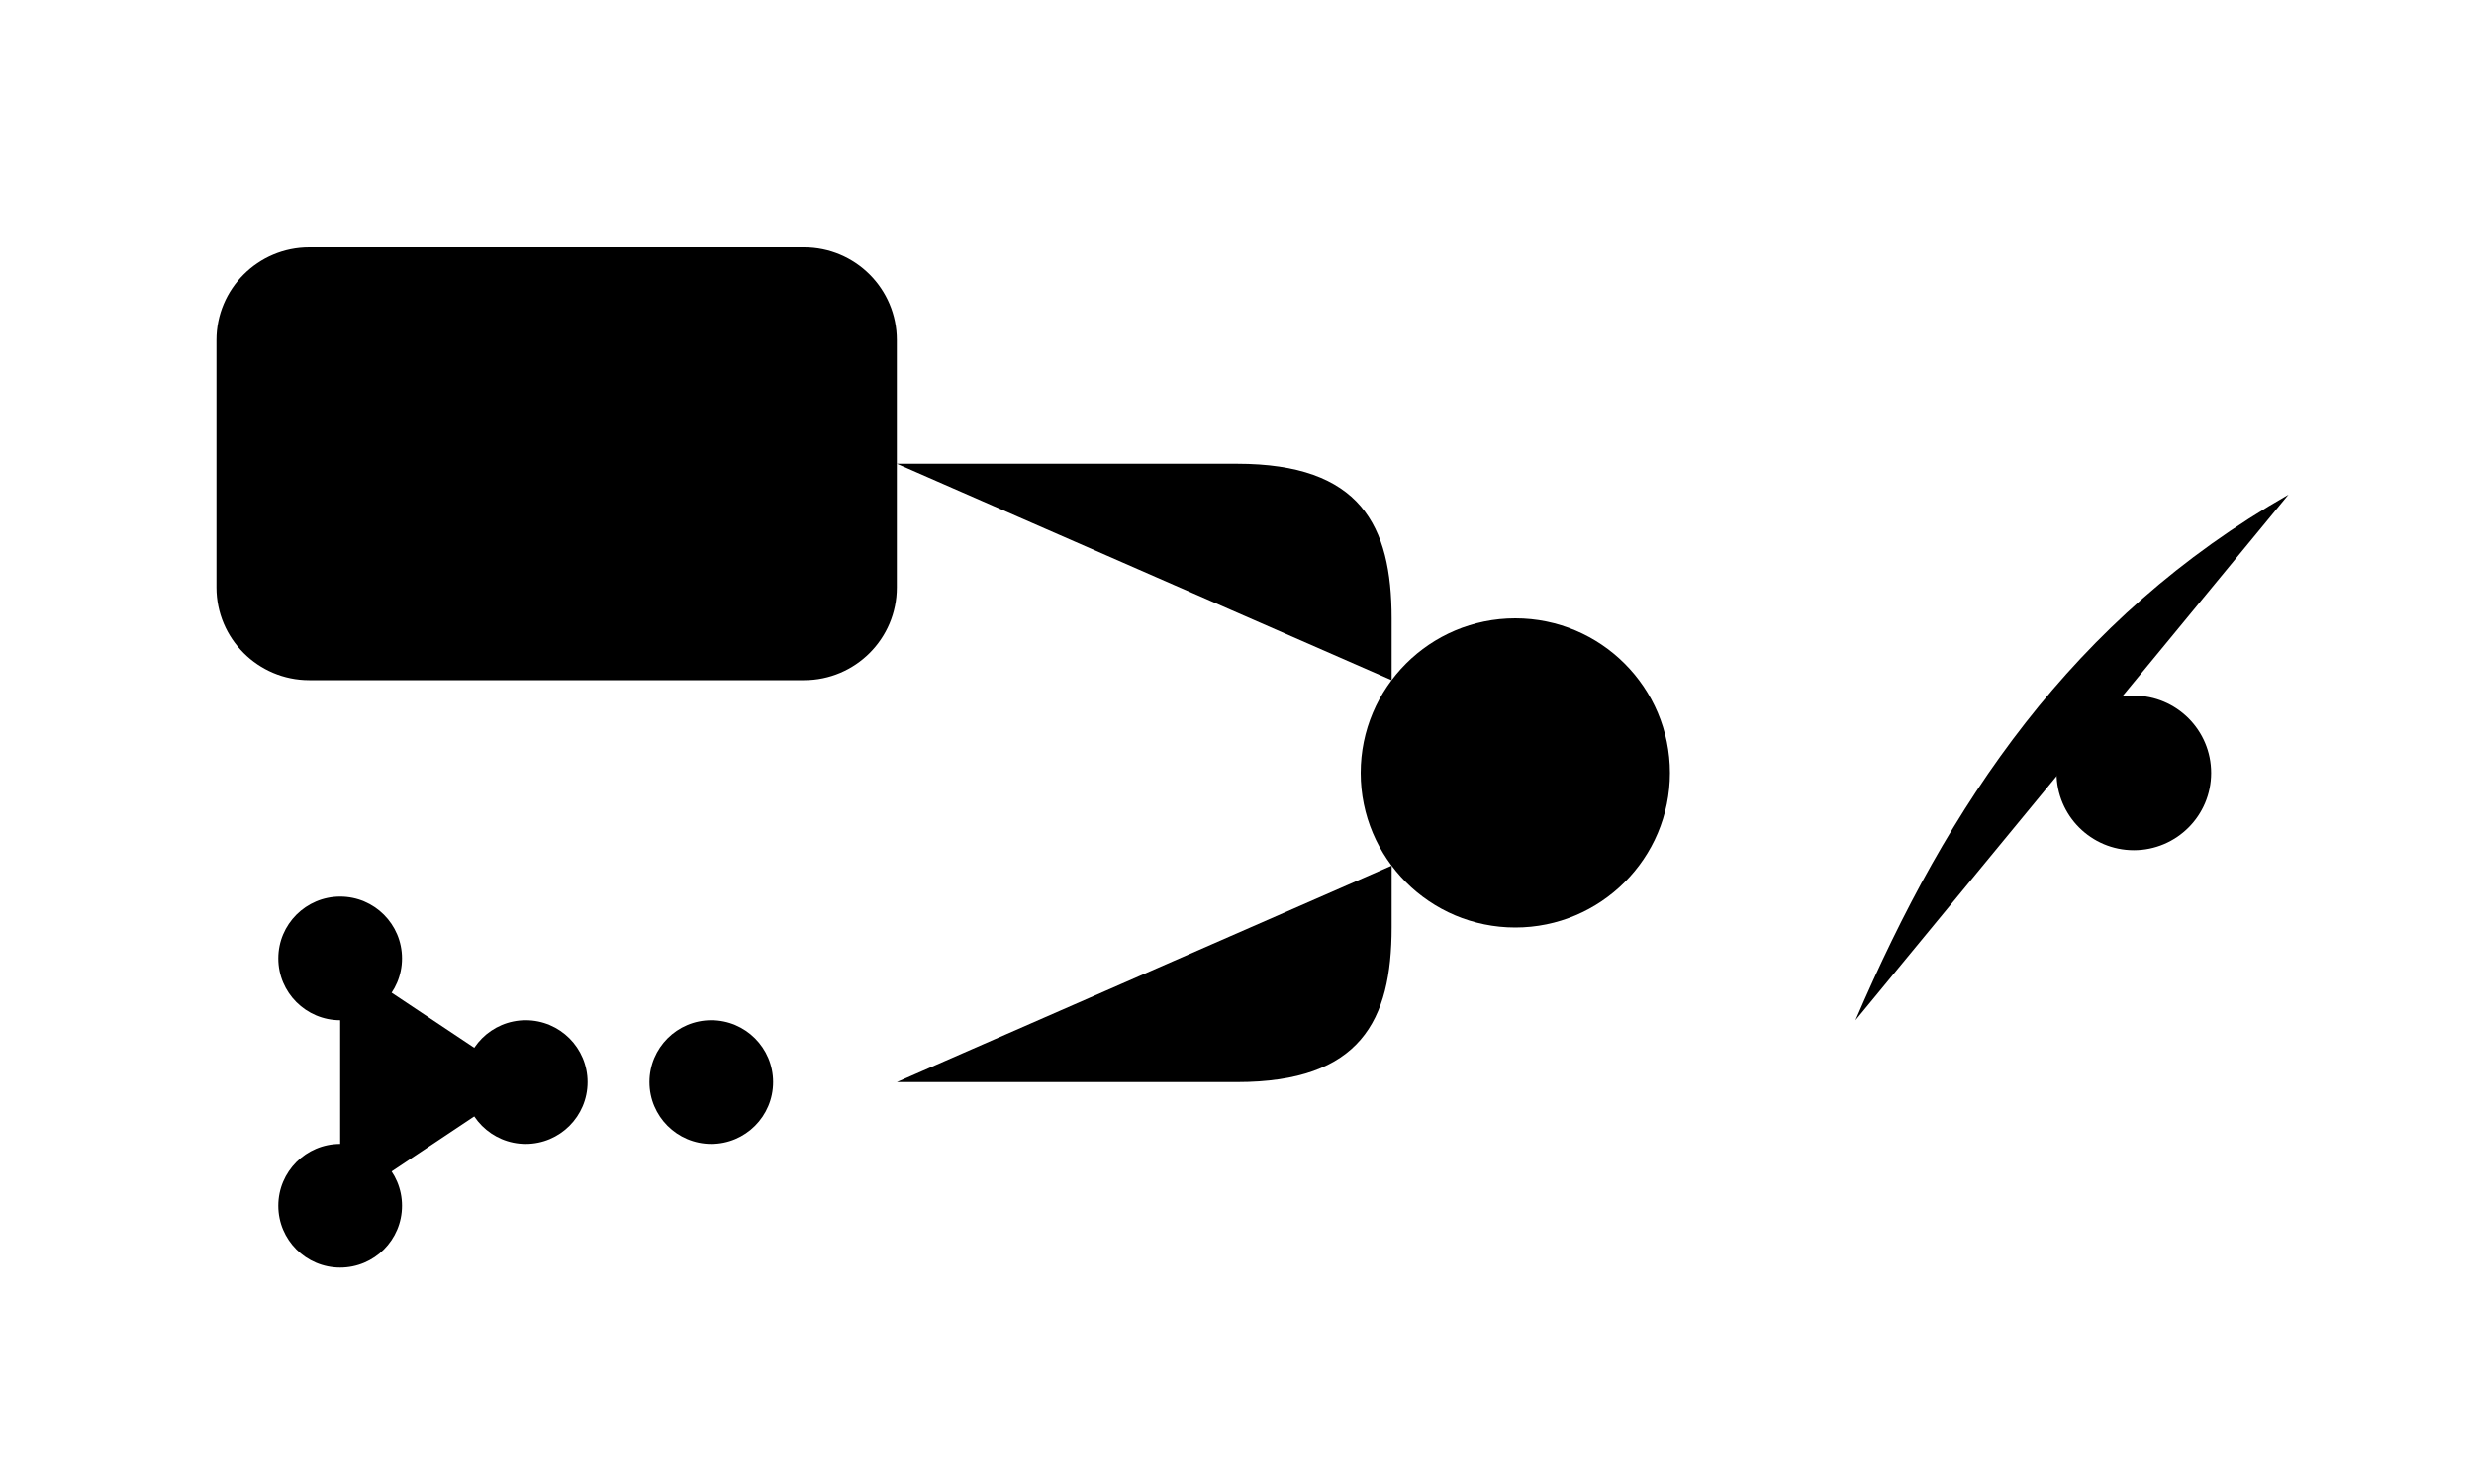
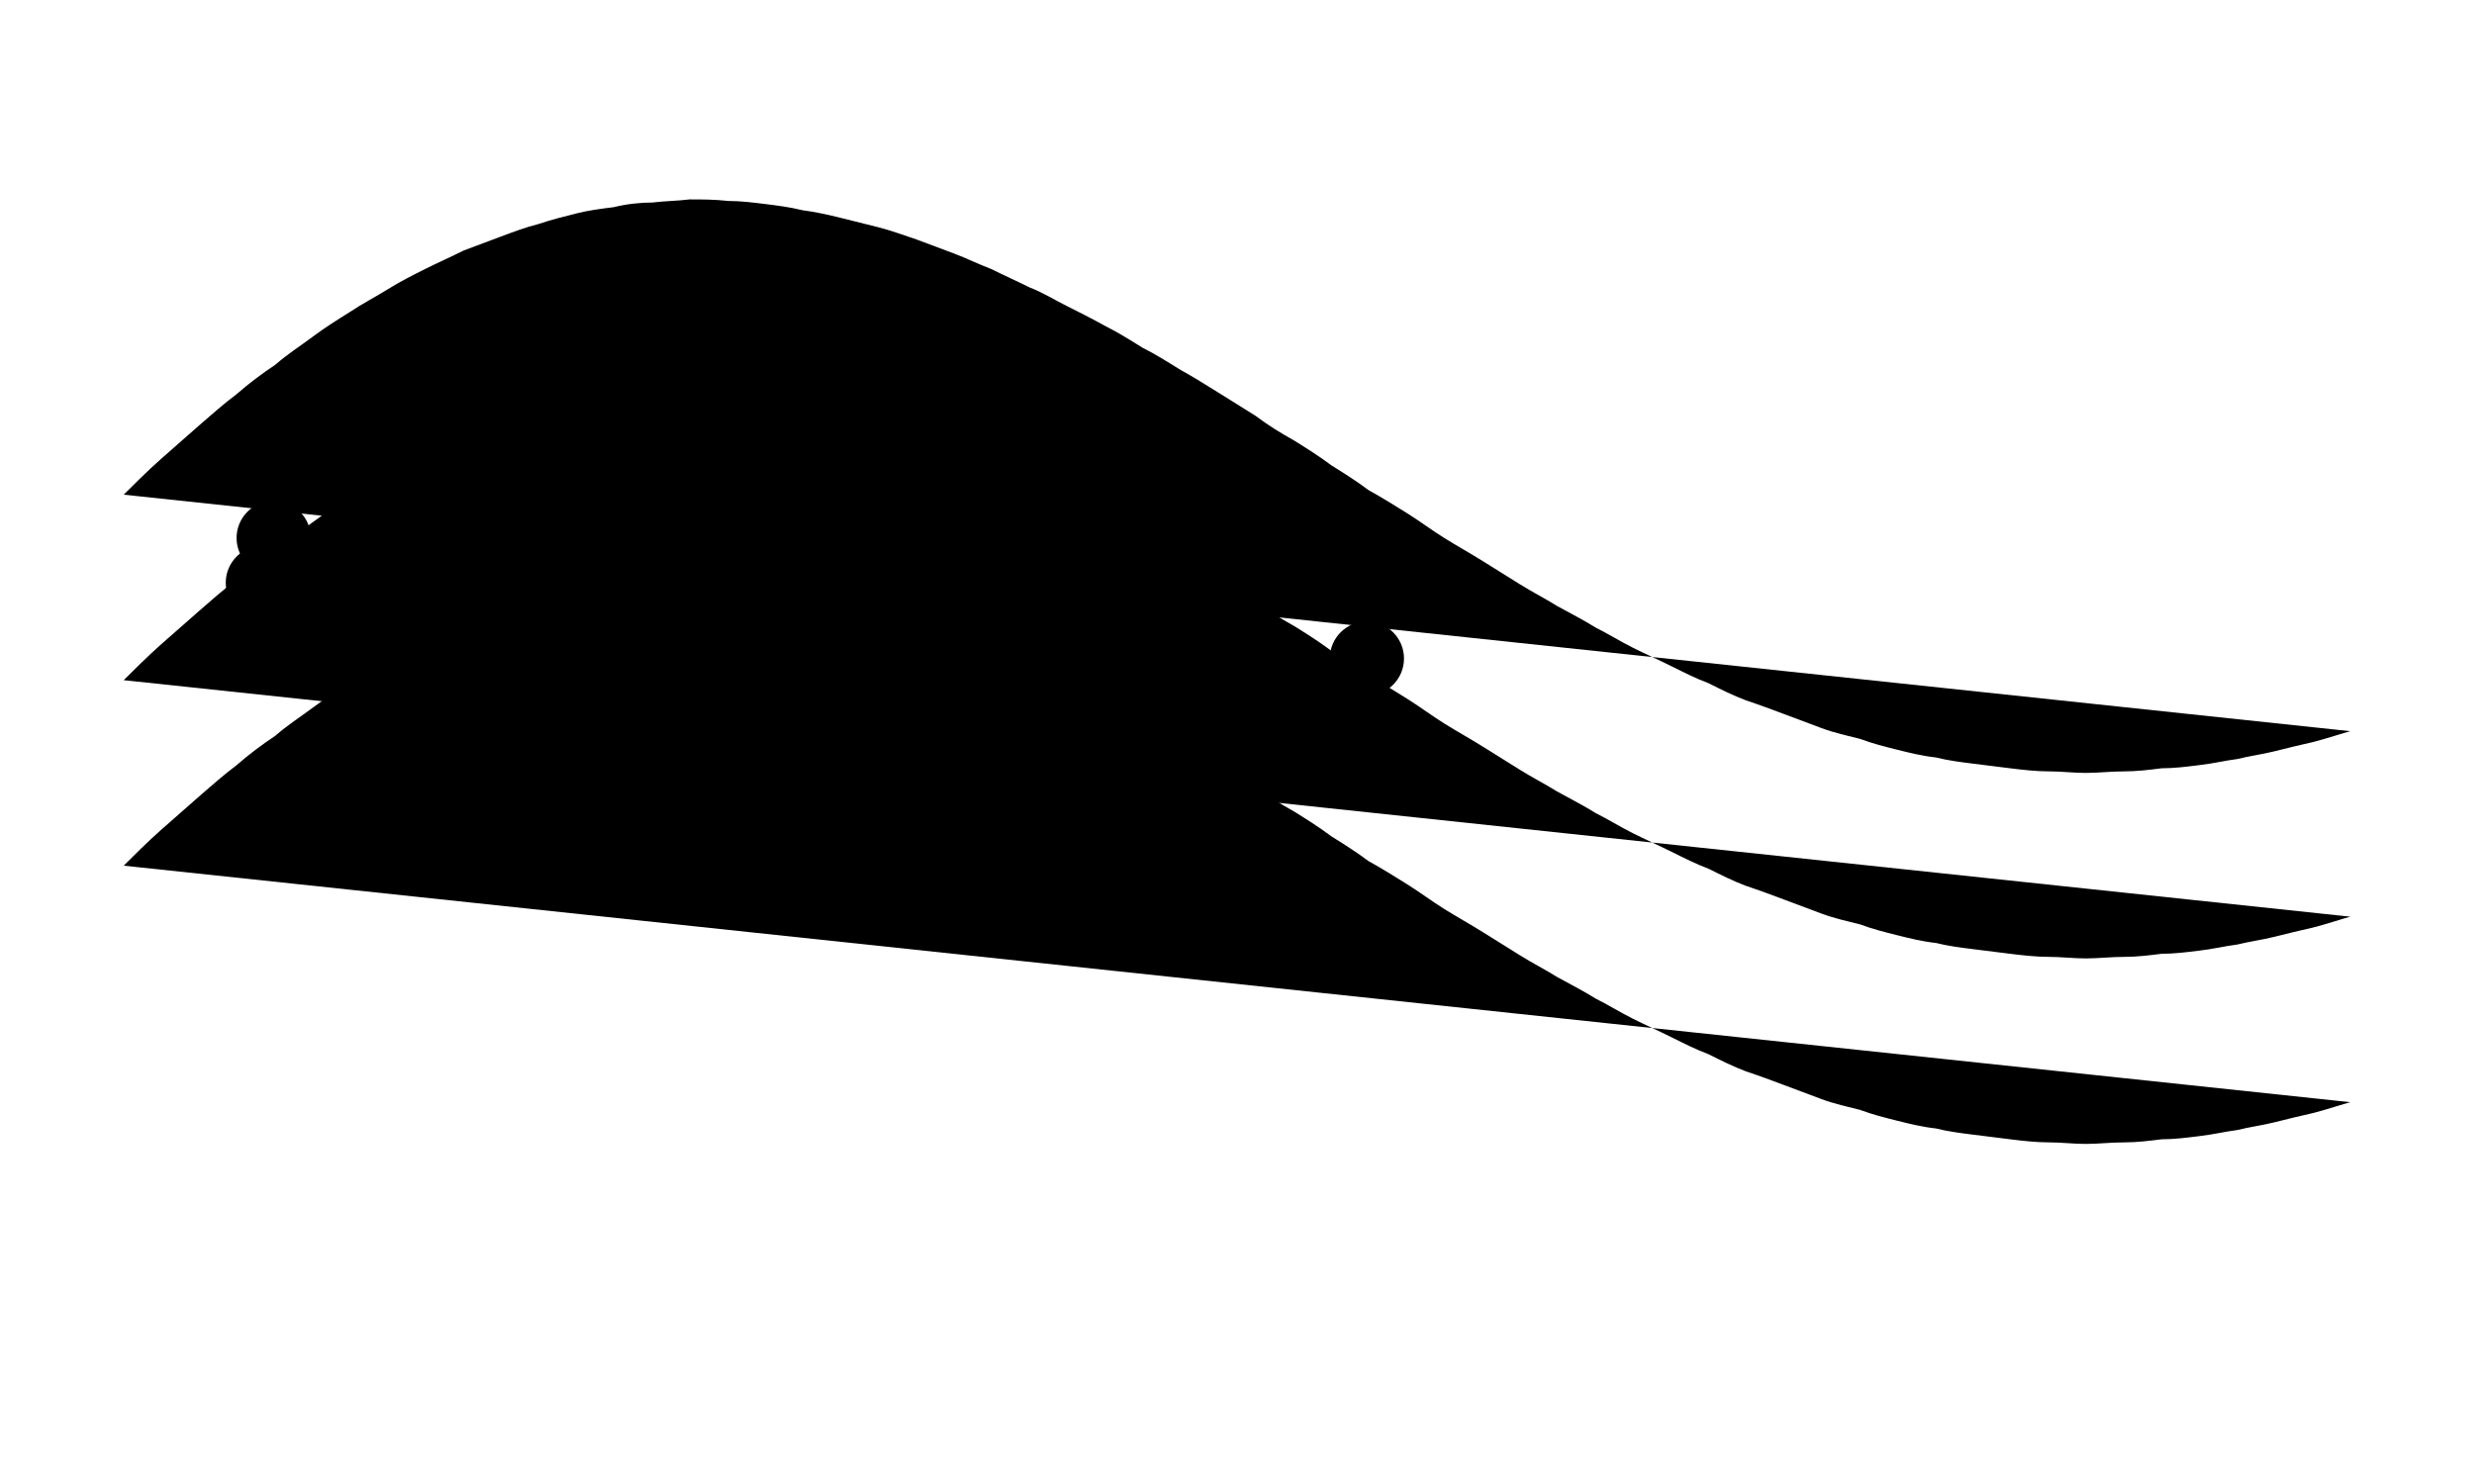
<svg class="motif" viewBox="0 0 160 96" aria-hidden="true" focusable="false">
-   <g class="art-line">
-     <path d="M58 30h22c8 0 10 4 10 10v4M58 70h22c8 0 10-4 10-10v-4" />
-     <path d="M108 50h24" />
-   </g>
-   <g class="art-unit">
-     <rect x="14" y="16" width="44" height="28" rx="6" />
-     <circle cx="98" cy="50" r="10" />
-   </g>
-   <text x="36" y="35" class="art-label">f(x)</text>
-   <g class="art-line art-line--soft">
-     <path d="M22 70h12M22 62 34 70 22 78M34 70h10" />
-   </g>
-   <g class="art-node art-node--accent">
-     <circle cx="22" cy="62" r="4" />
-     <circle cx="22" cy="78" r="4" />
-     <circle cx="34" cy="70" r="4" />
-     <circle cx="46" cy="70" r="4" />
-   </g>
-   <path d="M93 50h10M98 45v10" class="art-line" />
-   <g class="art-line art-line--accent">
-     <path d="M120 66c6-14 14-26 28-34" stroke-dasharray="3 4" />
-   </g>
-   <g class="art-node">
-     <circle cx="138" cy="50" r="5" />
-   </g>
+   <path class="art-line art-line--soft" stroke-dasharray="2 4" d="M8.0 32.0C8.4 31.6 9.6 30.4 10.4 29.7C11.3 28.9 12.1 28.2 12.9 27.5C13.7 26.8 14.5 26.1 15.3 25.5C16.1 24.8 16.9 24.2 17.8 23.6C18.6 22.9 19.4 22.4 20.2 21.8C21.0 21.2 21.8 20.7 22.6 20.2C23.5 19.6 24.3 19.2 25.1 18.7C25.9 18.2 26.7 17.8 27.5 17.4C28.3 17.0 29.2 16.6 30.0 16.2C30.8 15.9 31.6 15.6 32.4 15.3C33.2 15.0 34.0 14.7 34.8 14.5C35.7 14.2 36.5 14.0 37.3 13.8C38.1 13.6 38.9 13.5 39.7 13.4C40.5 13.2 41.4 13.1 42.2 13.1C43.0 13.0 43.8 13.0 44.6 12.9C45.4 12.9 46.2 12.9 47.1 13.0C47.9 13.0 48.7 13.1 49.5 13.2C50.3 13.3 51.1 13.4 51.9 13.6C52.7 13.7 53.6 13.9 54.4 14.1C55.2 14.3 56.0 14.5 56.8 14.7C57.6 14.9 58.4 15.2 59.3 15.5C60.1 15.8 60.9 16.1 61.7 16.4C62.5 16.7 63.3 17.1 64.1 17.4C64.9 17.8 65.8 18.2 66.6 18.6C67.4 18.9 68.2 19.4 69.0 19.8C69.8 20.2 70.6 20.6 71.5 21.1C72.3 21.5 73.1 22.0 73.9 22.5C74.7 22.9 75.5 23.4 76.3 23.9C77.2 24.4 78.0 24.9 78.8 25.4C79.6 25.9 80.4 26.4 81.2 26.9C82.0 27.5 82.8 28.0 83.7 28.5C84.5 29.0 85.3 29.5 86.1 30.1C86.9 30.6 87.7 31.1 88.5 31.7C89.4 32.2 90.2 32.7 91.0 33.2C91.8 33.7 92.6 34.3 93.4 34.8C94.2 35.3 95.1 35.8 95.9 36.3C96.7 36.8 97.5 37.3 98.3 37.8C99.1 38.3 99.9 38.7 100.7 39.2C101.6 39.7 102.4 40.1 103.2 40.6C104.0 41.0 104.8 41.5 105.6 41.9C106.4 42.3 107.3 42.7 108.1 43.1C108.9 43.5 109.7 43.9 110.5 44.2C111.3 44.6 112.1 45.0 112.9 45.3C113.8 45.6 114.6 45.9 115.4 46.2C116.2 46.5 117.0 46.8 117.8 47.1C118.6 47.4 119.5 47.6 120.3 47.8C121.1 48.1 121.9 48.3 122.7 48.5C123.5 48.7 124.3 48.9 125.2 49.0C126.0 49.2 126.8 49.3 127.6 49.4C128.4 49.5 129.2 49.6 130.0 49.7C130.8 49.8 131.7 49.9 132.5 49.9C133.3 49.9 134.1 50.0 134.9 50.0C135.7 50.0 136.5 49.9 137.4 49.9C138.2 49.9 139.0 49.8 139.8 49.7C140.6 49.7 141.4 49.6 142.2 49.5C143.1 49.4 143.9 49.2 144.7 49.1C145.5 48.9 146.3 48.8 147.1 48.6C147.9 48.4 148.7 48.2 149.6 48.0C150.4 47.8 151.6 47.4 152.0 47.3" />
+   <path class="art-line art-line--soft" stroke-dasharray="2 4" d="M8.0 56.0C8.4 55.6 9.6 54.4 10.4 53.7C11.3 52.9 12.1 52.2 12.9 51.5C13.7 50.8 14.5 50.1 15.3 49.5C16.1 48.8 16.9 48.2 17.8 47.6C18.6 46.9 19.4 46.4 20.2 45.8C21.0 45.2 21.8 44.7 22.6 44.2C23.5 43.6 24.3 43.2 25.1 42.7C25.9 42.2 26.7 41.8 27.5 41.4C28.3 41.0 29.2 40.6 30.0 40.2C30.8 39.9 31.6 39.6 32.4 39.3C33.2 39.0 34.0 38.7 34.8 38.5C35.7 38.2 36.5 38.0 37.3 37.8C38.1 37.6 38.9 37.5 39.7 37.4C40.5 37.2 41.4 37.1 42.2 37.1C43.0 37.0 43.8 37.0 44.6 36.9C45.4 36.9 46.2 36.9 47.1 37.0C47.9 37.0 48.7 37.1 49.5 37.2C50.3 37.3 51.1 37.4 51.9 37.6C52.7 37.7 53.6 37.9 54.4 38.1C55.2 38.3 56.0 38.5 56.8 38.7C57.6 38.9 58.4 39.2 59.3 39.5C60.1 39.8 60.9 40.1 61.7 40.4C62.5 40.7 63.3 41.1 64.1 41.4C64.9 41.8 65.8 42.2 66.6 42.6C67.4 42.9 68.2 43.4 69.0 43.8C69.8 44.2 70.6 44.6 71.5 45.1C72.3 45.5 73.1 46.0 73.9 46.5C74.7 46.9 75.5 47.4 76.3 47.9C77.2 48.4 78.0 48.9 78.8 49.4C79.6 49.9 80.4 50.4 81.2 50.9C82.0 51.5 82.8 52.0 83.7 52.5C84.5 53.0 85.3 53.5 86.1 54.1C86.9 54.6 87.7 55.1 88.5 55.7C89.4 56.2 90.2 56.7 91.0 57.2C91.8 57.7 92.6 58.3 93.4 58.8C94.2 59.3 95.1 59.8 95.9 60.3C96.7 60.8 97.5 61.3 98.3 61.8C99.1 62.3 99.9 62.7 100.7 63.2C101.6 63.7 102.4 64.1 103.2 64.6C104.0 65.0 104.8 65.5 105.6 65.9C106.4 66.3 107.3 66.7 108.1 67.1C108.9 67.5 109.7 67.9 110.5 68.2C111.3 68.6 112.1 69.0 112.9 69.3C113.8 69.6 114.6 69.9 115.4 70.2C116.2 70.5 117.0 70.8 117.8 71.1C118.6 71.4 119.5 71.6 120.3 71.8C121.1 72.1 121.9 72.3 122.7 72.5C123.5 72.7 124.3 72.9 125.2 73.0C126.0 73.2 126.8 73.3 127.6 73.4C128.4 73.5 129.2 73.6 130.0 73.7C130.8 73.8 131.7 73.9 132.5 73.9C133.3 73.9 134.1 74.0 134.9 74.0C135.7 74.0 136.5 73.9 137.4 73.9C138.2 73.9 139.0 73.8 139.8 73.7C140.6 73.7 141.4 73.6 142.2 73.5C143.1 73.4 143.9 73.2 144.7 73.1C145.5 72.9 146.3 72.8 147.1 72.6C147.9 72.4 148.7 72.2 149.6 72.0C150.4 71.8 151.6 71.4 152.0 71.3" />
+   <circle class="art-dot" cx="17.0" cy="37.7" r="2.4" />
+   <circle class="art-dot" cx="17.7" cy="34.8" r="2.4" />
+   <circle class="art-dot" cx="19.3" cy="37.5" r="2.4" />
+   <circle class="art-dot" cx="23.1" cy="31.2" r="2.4" />
+   <circle class="art-dot" cx="29.4" cy="28.6" r="2.4" />
+   <circle class="art-dot" cx="42.1" cy="30.0" r="2.4" />
+   <circle class="art-dot" cx="45.3" cy="26.7" r="2.4" />
+   <circle class="art-dot" cx="45.5" cy="23.3" r="2.4" />
+   <circle class="art-dot" cx="49.3" cy="24.6" r="2.4" />
+   <circle class="art-dot" cx="52.4" cy="27.4" r="2.4" />
+   <circle class="art-dot" cx="57.7" cy="33.2" r="2.4" />
+   <circle class="art-dot" cx="58.1" cy="26.2" r="2.4" />
+   <circle class="art-dot" cx="70.2" cy="31.6" r="2.4" />
+   <circle class="art-dot" cx="70.5" cy="35.8" r="2.4" />
+   <circle class="art-dot" cx="75.7" cy="32.7" r="2.4" />
+   <circle class="art-dot" cx="88.4" cy="42.6" r="2.4" />
+   <path class="art-line art-line--accent art-line--bold" d="M8.0 44.0C8.4 43.6 9.6 42.4 10.4 41.7C11.3 40.9 12.1 40.2 12.9 39.5C13.7 38.8 14.5 38.1 15.3 37.5C16.1 36.8 16.9 36.2 17.8 35.6C18.6 34.9 19.4 34.4 20.2 33.8C21.0 33.2 21.8 32.7 22.6 32.2C23.5 31.6 24.3 31.2 25.1 30.7C25.9 30.2 26.7 29.8 27.5 29.4C28.3 29.0 29.2 28.6 30.0 28.2C30.8 27.9 31.6 27.6 32.4 27.3C33.2 27.0 34.0 26.7 34.8 26.5C35.7 26.2 36.5 26.0 37.3 25.8C38.1 25.6 38.9 25.5 39.7 25.4C40.5 25.2 41.4 25.1 42.2 25.1C43.0 25.0 43.8 25.0 44.6 24.9C45.4 24.9 46.2 24.9 47.1 25.0C47.9 25.0 48.7 25.1 49.5 25.2C50.3 25.3 51.1 25.4 51.9 25.6C52.7 25.7 53.6 25.9 54.4 26.1C55.2 26.3 56.0 26.5 56.8 26.7C57.6 26.9 58.4 27.2 59.3 27.5C60.1 27.8 60.9 28.1 61.7 28.4C62.5 28.7 63.3 29.1 64.1 29.4C64.9 29.8 65.8 30.2 66.6 30.6C67.4 30.9 68.2 31.4 69.0 31.8C69.8 32.2 70.6 32.6 71.5 33.1C72.3 33.5 73.1 34.0 73.9 34.5C74.7 34.9 75.5 35.4 76.3 35.9C77.2 36.4 78.0 36.9 78.8 37.4C79.6 37.9 80.4 38.4 81.2 38.9C82.0 39.5 82.8 40.0 83.7 40.5C84.5 41.0 85.3 41.5 86.1 42.1C86.9 42.6 87.7 43.1 88.5 43.7C89.4 44.2 90.2 44.7 91.0 45.2C91.8 45.7 92.6 46.3 93.4 46.8C94.2 47.3 95.1 47.8 95.9 48.3C96.7 48.8 97.5 49.3 98.3 49.8C99.1 50.3 99.9 50.7 100.7 51.2C101.6 51.7 102.4 52.1 103.2 52.6C104.0 53.0 104.8 53.5 105.6 53.9C106.4 54.3 107.3 54.7 108.1 55.1C108.9 55.5 109.7 55.9 110.5 56.2C111.3 56.6 112.1 57.0 112.9 57.3C113.8 57.6 114.6 57.9 115.4 58.2C116.2 58.5 117.0 58.8 117.8 59.1C118.6 59.4 119.5 59.6 120.3 59.8C121.1 60.1 121.9 60.3 122.7 60.5C123.5 60.7 124.3 60.9 125.2 61.0C126.0 61.2 126.8 61.3 127.6 61.4C128.4 61.5 129.2 61.6 130.0 61.7C130.8 61.8 131.7 61.9 132.5 61.9C133.3 61.9 134.1 62.0 134.9 62.0C135.7 62.0 136.5 61.9 137.4 61.9C138.2 61.9 139.0 61.8 139.8 61.7C140.6 61.7 141.4 61.6 142.2 61.5C143.1 61.4 143.9 61.2 144.7 61.1C145.5 60.9 146.3 60.8 147.1 60.6C147.9 60.4 148.7 60.2 149.6 60.0C150.4 59.8 151.6 59.4 152.0 59.3" />
+   <path class="art-line art-line--soft" d="M96 10V86" />
</svg>
